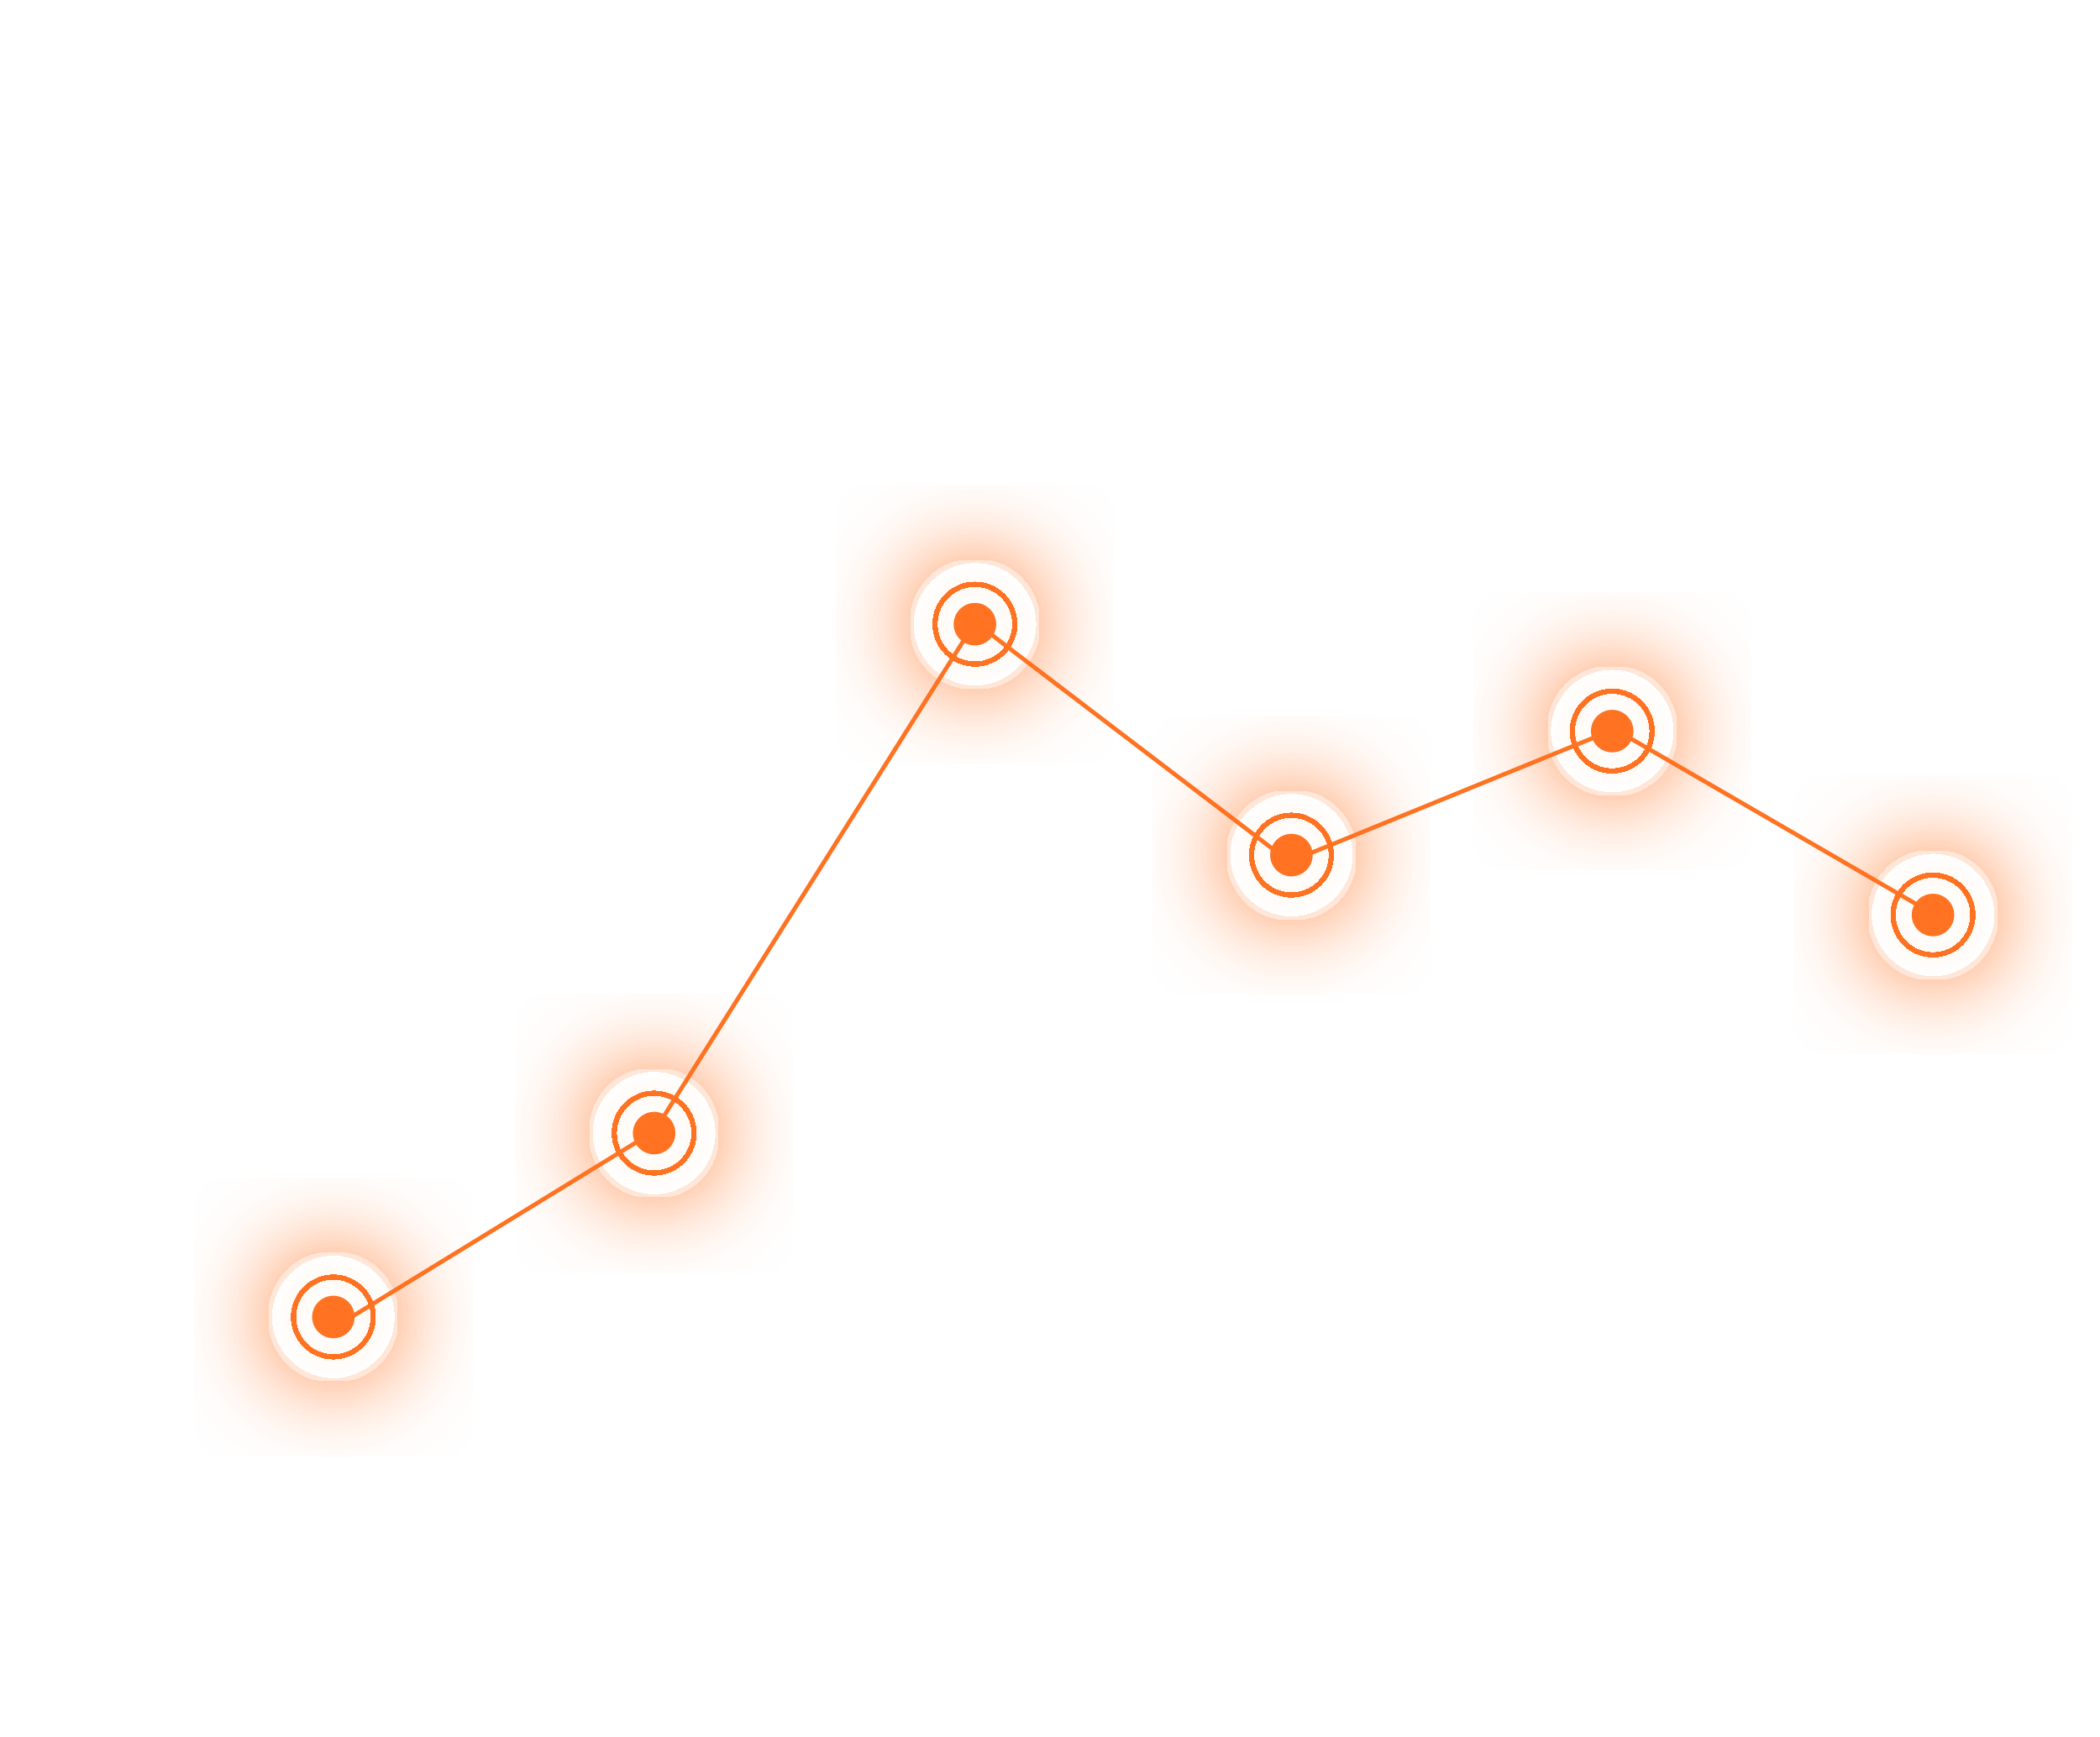
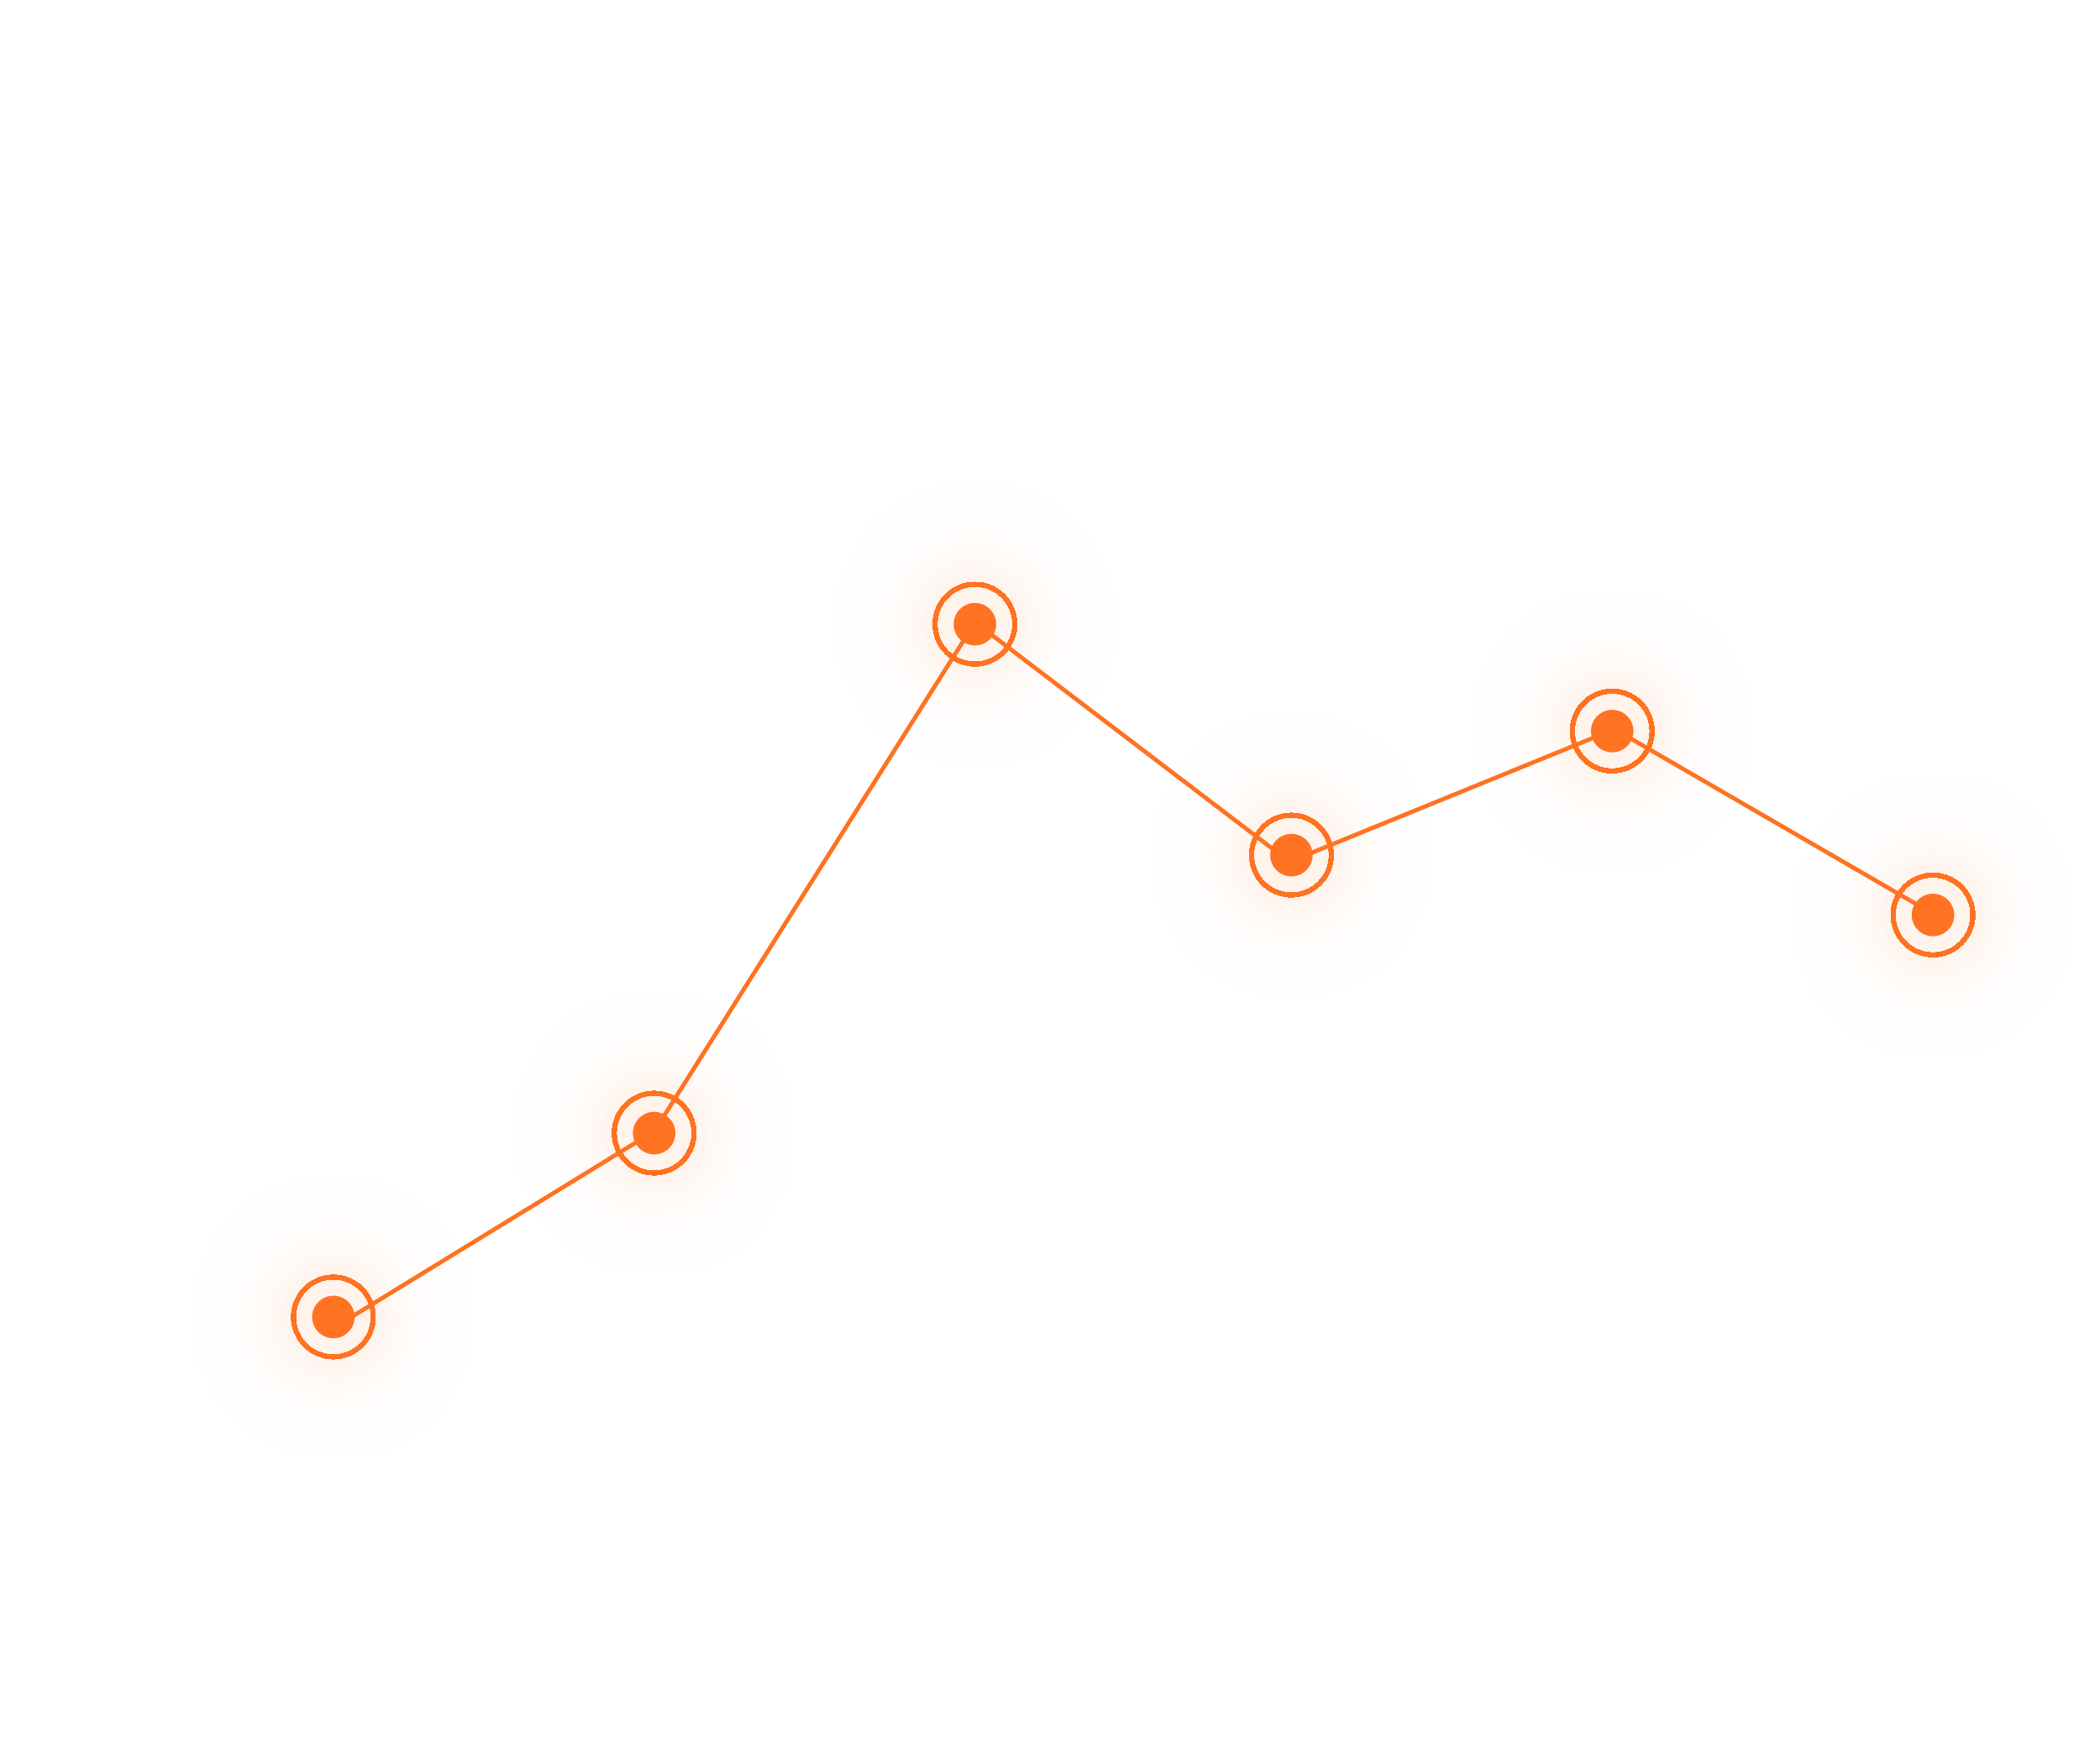
<svg xmlns="http://www.w3.org/2000/svg" width="491" height="406" viewBox="0 0 491 406" fill="none">
  <path d="M78 310.5L153 264.5L228 145.5L301.5 201.5L377.5 170.5L452.5 214" stroke="#FF7221" />
  <circle cx="152.5" cy="264.5" r="3.5" fill="#D9D9D9" />
  <circle cx="227.5" cy="145.5" r="3.5" fill="#D9D9D9" />
  <circle cx="301.5" cy="200.5" r="3.5" fill="#D9D9D9" />
  <circle cx="376.5" cy="170.5" r="3.5" fill="#D9D9D9" />
  <circle cx="451.5" cy="213.5" r="3.5" fill="#D9D9D9" />
-   <g filter="url(#filter0_d_488_182)">
-     <circle cx="77.947" cy="307.946" r="4.973" fill="#FF7221" />
-     <g filter="url(#filter1_d_488_182)">
-       <circle cx="77.945" cy="307.946" r="9.325" stroke="#FF7221" stroke-width="1.243" shape-rendering="crispEdges" />
-     </g>
+   <circle cx="77.947" cy="307.946" r="4.973" fill="#FF7221" />
+   <g filter="url(#filter0_dd_496_178)">
+     <circle cx="77.945" cy="307.946" r="9.325" stroke="#FF7221" stroke-width="1.243" shape-rendering="crispEdges" />
  </g>
-   <g filter="url(#filter2_d_488_182)">
-     <circle cx="152.947" cy="264.946" r="4.973" fill="#FF7221" />
-     <g filter="url(#filter3_d_488_182)">
-       <circle cx="152.945" cy="264.946" r="9.325" stroke="#FF7221" stroke-width="1.243" shape-rendering="crispEdges" />
-     </g>
+   <circle cx="152.947" cy="264.946" r="4.973" fill="#FF7221" />
+   <g filter="url(#filter1_dd_496_178)">
+     <circle cx="152.945" cy="264.946" r="9.325" stroke="#FF7221" stroke-width="1.243" shape-rendering="crispEdges" />
  </g>
-   <g filter="url(#filter4_d_488_182)">
-     <circle cx="227.947" cy="145.946" r="4.973" fill="#FF7221" />
-     <g filter="url(#filter5_d_488_182)">
-       <circle cx="227.945" cy="145.946" r="9.325" stroke="#FF7221" stroke-width="1.243" shape-rendering="crispEdges" />
-     </g>
+   <circle cx="227.947" cy="145.946" r="4.973" fill="#FF7221" />
+   <g filter="url(#filter2_dd_496_178)">
+     <circle cx="227.945" cy="145.946" r="9.325" stroke="#FF7221" stroke-width="1.243" shape-rendering="crispEdges" />
  </g>
-   <g filter="url(#filter6_d_488_182)">
-     <circle cx="301.947" cy="199.946" r="4.973" fill="#FF7221" />
-     <g filter="url(#filter7_d_488_182)">
-       <circle cx="301.945" cy="199.946" r="9.325" stroke="#FF7221" stroke-width="1.243" shape-rendering="crispEdges" />
-     </g>
+   <circle cx="301.947" cy="199.946" r="4.973" fill="#FF7221" />
+   <g filter="url(#filter3_dd_496_178)">
+     <circle cx="301.945" cy="199.946" r="9.325" stroke="#FF7221" stroke-width="1.243" shape-rendering="crispEdges" />
  </g>
-   <g filter="url(#filter8_d_488_182)">
-     <circle cx="376.947" cy="170.946" r="4.973" fill="#FF7221" />
-     <g filter="url(#filter9_d_488_182)">
-       <circle cx="376.945" cy="170.946" r="9.325" stroke="#FF7221" stroke-width="1.243" shape-rendering="crispEdges" />
-     </g>
+   <circle cx="376.947" cy="170.946" r="4.973" fill="#FF7221" />
+   <g filter="url(#filter4_dd_496_178)">
+     <circle cx="376.945" cy="170.946" r="9.325" stroke="#FF7221" stroke-width="1.243" shape-rendering="crispEdges" />
  </g>
-   <g filter="url(#filter10_d_488_182)">
-     <circle cx="451.947" cy="213.946" r="4.973" fill="#FF7221" />
-     <g filter="url(#filter11_d_488_182)">
-       <circle cx="451.945" cy="213.946" r="9.325" stroke="#FF7221" stroke-width="1.243" shape-rendering="crispEdges" />
-     </g>
+   <circle cx="451.947" cy="213.946" r="4.973" fill="#FF7221" />
+   <g filter="url(#filter5_dd_496_178)">
+     <circle cx="451.945" cy="213.946" r="9.325" stroke="#FF7221" stroke-width="1.243" shape-rendering="crispEdges" />
  </g>
  <defs>
-     <filter id="filter0_d_488_182" x="45.499" y="275.5" width="64.892" height="64.893" filterUnits="userSpaceOnUse" color-interpolation-filters="sRGB">
-       <feFlood flood-opacity="0" result="BackgroundImageFix" />
-       <feColorMatrix in="SourceAlpha" type="matrix" values="0 0 0 0 0 0 0 0 0 0 0 0 0 0 0 0 0 0 127 0" result="hardAlpha" />
-       <feOffset />
-       <feGaussianBlur stdDeviation="11.25" />
-       <feComposite in2="hardAlpha" operator="out" />
-       <feColorMatrix type="matrix" values="0 0 0 0 1 0 0 0 0 0.447 0 0 0 0 0.129 0 0 0 1 0" />
-       <feBlend mode="normal" in2="BackgroundImageFix" result="effect1_dropShadow_488_182" />
-       <feBlend mode="normal" in="SourceGraphic" in2="effect1_dropShadow_488_182" result="shape" />
-     </filter>
-     <filter id="filter1_d_488_182" x="63.026" y="293.027" width="29.838" height="29.839" filterUnits="userSpaceOnUse" color-interpolation-filters="sRGB">
+     <filter id="filter0_dd_496_178" x="45.499" y="275.5" width="64.892" height="64.893" filterUnits="userSpaceOnUse" color-interpolation-filters="sRGB">
      <feFlood flood-opacity="0" result="BackgroundImageFix" />
      <feColorMatrix in="SourceAlpha" type="matrix" values="0 0 0 0 0 0 0 0 0 0 0 0 0 0 0 0 0 0 127 0" result="hardAlpha" />
      <feOffset />
      <feGaussianBlur stdDeviation="2.487" />
      <feComposite in2="hardAlpha" operator="out" />
      <feColorMatrix type="matrix" values="0 0 0 0 0.98 0 0 0 0 0.62 0 0 0 0 0.278 0 0 0 0.25 0" />
-       <feBlend mode="normal" in2="BackgroundImageFix" result="effect1_dropShadow_488_182" />
-       <feBlend mode="normal" in="SourceGraphic" in2="effect1_dropShadow_488_182" result="shape" />
-     </filter>
-     <filter id="filter2_d_488_182" x="120.499" y="232.5" width="64.892" height="64.893" filterUnits="userSpaceOnUse" color-interpolation-filters="sRGB">
-       <feFlood flood-opacity="0" result="BackgroundImageFix" />
+       <feBlend mode="normal" in2="BackgroundImageFix" result="effect1_dropShadow_496_178" />
      <feColorMatrix in="SourceAlpha" type="matrix" values="0 0 0 0 0 0 0 0 0 0 0 0 0 0 0 0 0 0 127 0" result="hardAlpha" />
      <feOffset />
      <feGaussianBlur stdDeviation="11.25" />
      <feComposite in2="hardAlpha" operator="out" />
      <feColorMatrix type="matrix" values="0 0 0 0 1 0 0 0 0 0.447 0 0 0 0 0.129 0 0 0 1 0" />
-       <feBlend mode="normal" in2="BackgroundImageFix" result="effect1_dropShadow_488_182" />
-       <feBlend mode="normal" in="SourceGraphic" in2="effect1_dropShadow_488_182" result="shape" />
+       <feBlend mode="normal" in2="effect1_dropShadow_496_178" result="effect2_dropShadow_496_178" />
+       <feBlend mode="normal" in="SourceGraphic" in2="effect2_dropShadow_496_178" result="shape" />
    </filter>
-     <filter id="filter3_d_488_182" x="138.026" y="250.027" width="29.838" height="29.839" filterUnits="userSpaceOnUse" color-interpolation-filters="sRGB">
+     <filter id="filter1_dd_496_178" x="120.499" y="232.5" width="64.892" height="64.893" filterUnits="userSpaceOnUse" color-interpolation-filters="sRGB">
      <feFlood flood-opacity="0" result="BackgroundImageFix" />
      <feColorMatrix in="SourceAlpha" type="matrix" values="0 0 0 0 0 0 0 0 0 0 0 0 0 0 0 0 0 0 127 0" result="hardAlpha" />
      <feOffset />
      <feGaussianBlur stdDeviation="2.487" />
      <feComposite in2="hardAlpha" operator="out" />
      <feColorMatrix type="matrix" values="0 0 0 0 0.98 0 0 0 0 0.62 0 0 0 0 0.278 0 0 0 0.25 0" />
-       <feBlend mode="normal" in2="BackgroundImageFix" result="effect1_dropShadow_488_182" />
-       <feBlend mode="normal" in="SourceGraphic" in2="effect1_dropShadow_488_182" result="shape" />
-     </filter>
-     <filter id="filter4_d_488_182" x="195.499" y="113.5" width="64.892" height="64.893" filterUnits="userSpaceOnUse" color-interpolation-filters="sRGB">
-       <feFlood flood-opacity="0" result="BackgroundImageFix" />
+       <feBlend mode="normal" in2="BackgroundImageFix" result="effect1_dropShadow_496_178" />
      <feColorMatrix in="SourceAlpha" type="matrix" values="0 0 0 0 0 0 0 0 0 0 0 0 0 0 0 0 0 0 127 0" result="hardAlpha" />
      <feOffset />
      <feGaussianBlur stdDeviation="11.25" />
      <feComposite in2="hardAlpha" operator="out" />
      <feColorMatrix type="matrix" values="0 0 0 0 1 0 0 0 0 0.447 0 0 0 0 0.129 0 0 0 1 0" />
-       <feBlend mode="normal" in2="BackgroundImageFix" result="effect1_dropShadow_488_182" />
-       <feBlend mode="normal" in="SourceGraphic" in2="effect1_dropShadow_488_182" result="shape" />
+       <feBlend mode="normal" in2="effect1_dropShadow_496_178" result="effect2_dropShadow_496_178" />
+       <feBlend mode="normal" in="SourceGraphic" in2="effect2_dropShadow_496_178" result="shape" />
    </filter>
-     <filter id="filter5_d_488_182" x="213.026" y="131.027" width="29.838" height="29.839" filterUnits="userSpaceOnUse" color-interpolation-filters="sRGB">
+     <filter id="filter2_dd_496_178" x="195.499" y="113.5" width="64.892" height="64.893" filterUnits="userSpaceOnUse" color-interpolation-filters="sRGB">
      <feFlood flood-opacity="0" result="BackgroundImageFix" />
      <feColorMatrix in="SourceAlpha" type="matrix" values="0 0 0 0 0 0 0 0 0 0 0 0 0 0 0 0 0 0 127 0" result="hardAlpha" />
      <feOffset />
      <feGaussianBlur stdDeviation="2.487" />
      <feComposite in2="hardAlpha" operator="out" />
      <feColorMatrix type="matrix" values="0 0 0 0 0.98 0 0 0 0 0.62 0 0 0 0 0.278 0 0 0 0.25 0" />
-       <feBlend mode="normal" in2="BackgroundImageFix" result="effect1_dropShadow_488_182" />
-       <feBlend mode="normal" in="SourceGraphic" in2="effect1_dropShadow_488_182" result="shape" />
-     </filter>
-     <filter id="filter6_d_488_182" x="269.499" y="167.5" width="64.892" height="64.893" filterUnits="userSpaceOnUse" color-interpolation-filters="sRGB">
-       <feFlood flood-opacity="0" result="BackgroundImageFix" />
+       <feBlend mode="normal" in2="BackgroundImageFix" result="effect1_dropShadow_496_178" />
      <feColorMatrix in="SourceAlpha" type="matrix" values="0 0 0 0 0 0 0 0 0 0 0 0 0 0 0 0 0 0 127 0" result="hardAlpha" />
      <feOffset />
      <feGaussianBlur stdDeviation="11.25" />
      <feComposite in2="hardAlpha" operator="out" />
      <feColorMatrix type="matrix" values="0 0 0 0 1 0 0 0 0 0.447 0 0 0 0 0.129 0 0 0 1 0" />
-       <feBlend mode="normal" in2="BackgroundImageFix" result="effect1_dropShadow_488_182" />
-       <feBlend mode="normal" in="SourceGraphic" in2="effect1_dropShadow_488_182" result="shape" />
+       <feBlend mode="normal" in2="effect1_dropShadow_496_178" result="effect2_dropShadow_496_178" />
+       <feBlend mode="normal" in="SourceGraphic" in2="effect2_dropShadow_496_178" result="shape" />
    </filter>
-     <filter id="filter7_d_488_182" x="287.026" y="185.027" width="29.838" height="29.839" filterUnits="userSpaceOnUse" color-interpolation-filters="sRGB">
+     <filter id="filter3_dd_496_178" x="269.499" y="167.5" width="64.892" height="64.893" filterUnits="userSpaceOnUse" color-interpolation-filters="sRGB">
      <feFlood flood-opacity="0" result="BackgroundImageFix" />
      <feColorMatrix in="SourceAlpha" type="matrix" values="0 0 0 0 0 0 0 0 0 0 0 0 0 0 0 0 0 0 127 0" result="hardAlpha" />
      <feOffset />
      <feGaussianBlur stdDeviation="2.487" />
      <feComposite in2="hardAlpha" operator="out" />
      <feColorMatrix type="matrix" values="0 0 0 0 0.98 0 0 0 0 0.62 0 0 0 0 0.278 0 0 0 0.25 0" />
-       <feBlend mode="normal" in2="BackgroundImageFix" result="effect1_dropShadow_488_182" />
-       <feBlend mode="normal" in="SourceGraphic" in2="effect1_dropShadow_488_182" result="shape" />
-     </filter>
-     <filter id="filter8_d_488_182" x="344.499" y="138.5" width="64.892" height="64.893" filterUnits="userSpaceOnUse" color-interpolation-filters="sRGB">
-       <feFlood flood-opacity="0" result="BackgroundImageFix" />
+       <feBlend mode="normal" in2="BackgroundImageFix" result="effect1_dropShadow_496_178" />
      <feColorMatrix in="SourceAlpha" type="matrix" values="0 0 0 0 0 0 0 0 0 0 0 0 0 0 0 0 0 0 127 0" result="hardAlpha" />
      <feOffset />
      <feGaussianBlur stdDeviation="11.25" />
      <feComposite in2="hardAlpha" operator="out" />
      <feColorMatrix type="matrix" values="0 0 0 0 1 0 0 0 0 0.447 0 0 0 0 0.129 0 0 0 1 0" />
-       <feBlend mode="normal" in2="BackgroundImageFix" result="effect1_dropShadow_488_182" />
-       <feBlend mode="normal" in="SourceGraphic" in2="effect1_dropShadow_488_182" result="shape" />
+       <feBlend mode="normal" in2="effect1_dropShadow_496_178" result="effect2_dropShadow_496_178" />
+       <feBlend mode="normal" in="SourceGraphic" in2="effect2_dropShadow_496_178" result="shape" />
    </filter>
-     <filter id="filter9_d_488_182" x="362.026" y="156.027" width="29.838" height="29.839" filterUnits="userSpaceOnUse" color-interpolation-filters="sRGB">
+     <filter id="filter4_dd_496_178" x="344.499" y="138.5" width="64.892" height="64.893" filterUnits="userSpaceOnUse" color-interpolation-filters="sRGB">
      <feFlood flood-opacity="0" result="BackgroundImageFix" />
      <feColorMatrix in="SourceAlpha" type="matrix" values="0 0 0 0 0 0 0 0 0 0 0 0 0 0 0 0 0 0 127 0" result="hardAlpha" />
      <feOffset />
      <feGaussianBlur stdDeviation="2.487" />
      <feComposite in2="hardAlpha" operator="out" />
      <feColorMatrix type="matrix" values="0 0 0 0 0.98 0 0 0 0 0.62 0 0 0 0 0.278 0 0 0 0.25 0" />
-       <feBlend mode="normal" in2="BackgroundImageFix" result="effect1_dropShadow_488_182" />
-       <feBlend mode="normal" in="SourceGraphic" in2="effect1_dropShadow_488_182" result="shape" />
-     </filter>
-     <filter id="filter10_d_488_182" x="419.499" y="181.5" width="64.892" height="64.893" filterUnits="userSpaceOnUse" color-interpolation-filters="sRGB">
-       <feFlood flood-opacity="0" result="BackgroundImageFix" />
+       <feBlend mode="normal" in2="BackgroundImageFix" result="effect1_dropShadow_496_178" />
      <feColorMatrix in="SourceAlpha" type="matrix" values="0 0 0 0 0 0 0 0 0 0 0 0 0 0 0 0 0 0 127 0" result="hardAlpha" />
      <feOffset />
      <feGaussianBlur stdDeviation="11.25" />
      <feComposite in2="hardAlpha" operator="out" />
      <feColorMatrix type="matrix" values="0 0 0 0 1 0 0 0 0 0.447 0 0 0 0 0.129 0 0 0 1 0" />
-       <feBlend mode="normal" in2="BackgroundImageFix" result="effect1_dropShadow_488_182" />
-       <feBlend mode="normal" in="SourceGraphic" in2="effect1_dropShadow_488_182" result="shape" />
+       <feBlend mode="normal" in2="effect1_dropShadow_496_178" result="effect2_dropShadow_496_178" />
+       <feBlend mode="normal" in="SourceGraphic" in2="effect2_dropShadow_496_178" result="shape" />
    </filter>
-     <filter id="filter11_d_488_182" x="437.026" y="199.027" width="29.838" height="29.839" filterUnits="userSpaceOnUse" color-interpolation-filters="sRGB">
+     <filter id="filter5_dd_496_178" x="419.499" y="181.5" width="64.892" height="64.893" filterUnits="userSpaceOnUse" color-interpolation-filters="sRGB">
      <feFlood flood-opacity="0" result="BackgroundImageFix" />
      <feColorMatrix in="SourceAlpha" type="matrix" values="0 0 0 0 0 0 0 0 0 0 0 0 0 0 0 0 0 0 127 0" result="hardAlpha" />
      <feOffset />
      <feGaussianBlur stdDeviation="2.487" />
      <feComposite in2="hardAlpha" operator="out" />
      <feColorMatrix type="matrix" values="0 0 0 0 0.98 0 0 0 0 0.62 0 0 0 0 0.278 0 0 0 0.25 0" />
-       <feBlend mode="normal" in2="BackgroundImageFix" result="effect1_dropShadow_488_182" />
-       <feBlend mode="normal" in="SourceGraphic" in2="effect1_dropShadow_488_182" result="shape" />
+       <feBlend mode="normal" in2="BackgroundImageFix" result="effect1_dropShadow_496_178" />
+       <feColorMatrix in="SourceAlpha" type="matrix" values="0 0 0 0 0 0 0 0 0 0 0 0 0 0 0 0 0 0 127 0" result="hardAlpha" />
+       <feOffset />
+       <feGaussianBlur stdDeviation="11.25" />
+       <feComposite in2="hardAlpha" operator="out" />
+       <feColorMatrix type="matrix" values="0 0 0 0 1 0 0 0 0 0.447 0 0 0 0 0.129 0 0 0 1 0" />
+       <feBlend mode="normal" in2="effect1_dropShadow_496_178" result="effect2_dropShadow_496_178" />
+       <feBlend mode="normal" in="SourceGraphic" in2="effect2_dropShadow_496_178" result="shape" />
    </filter>
  </defs>
</svg>
